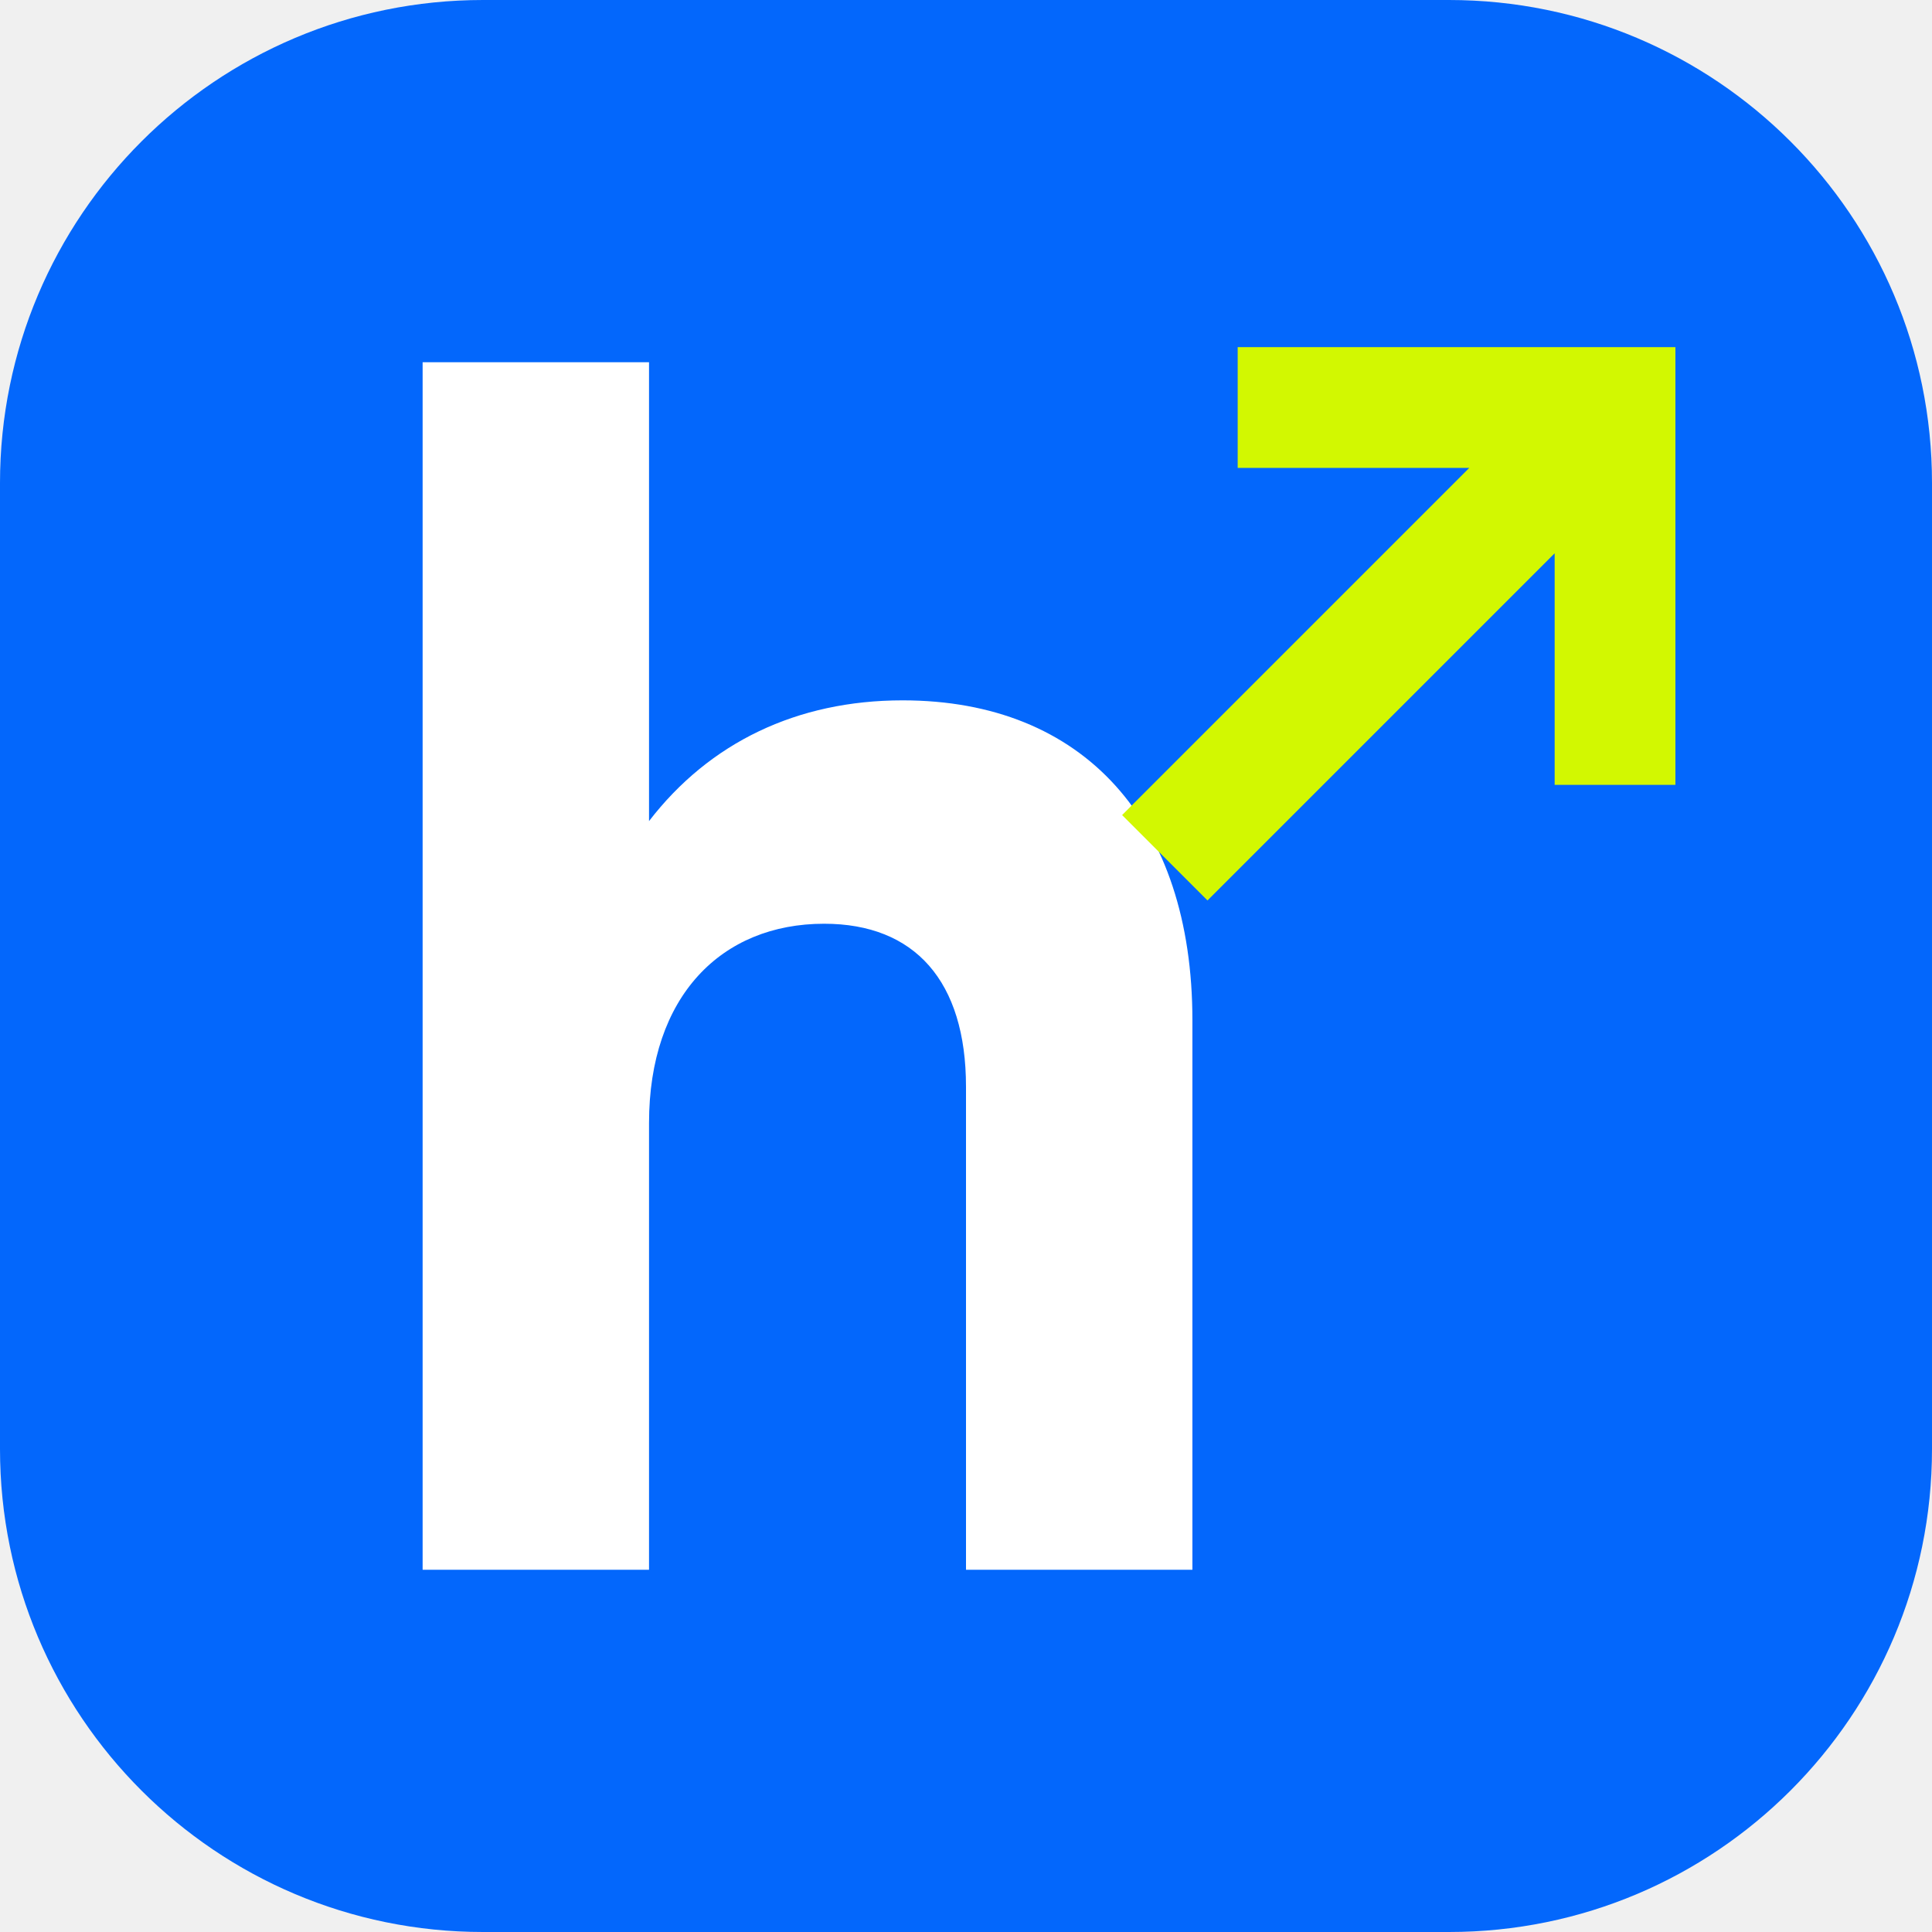
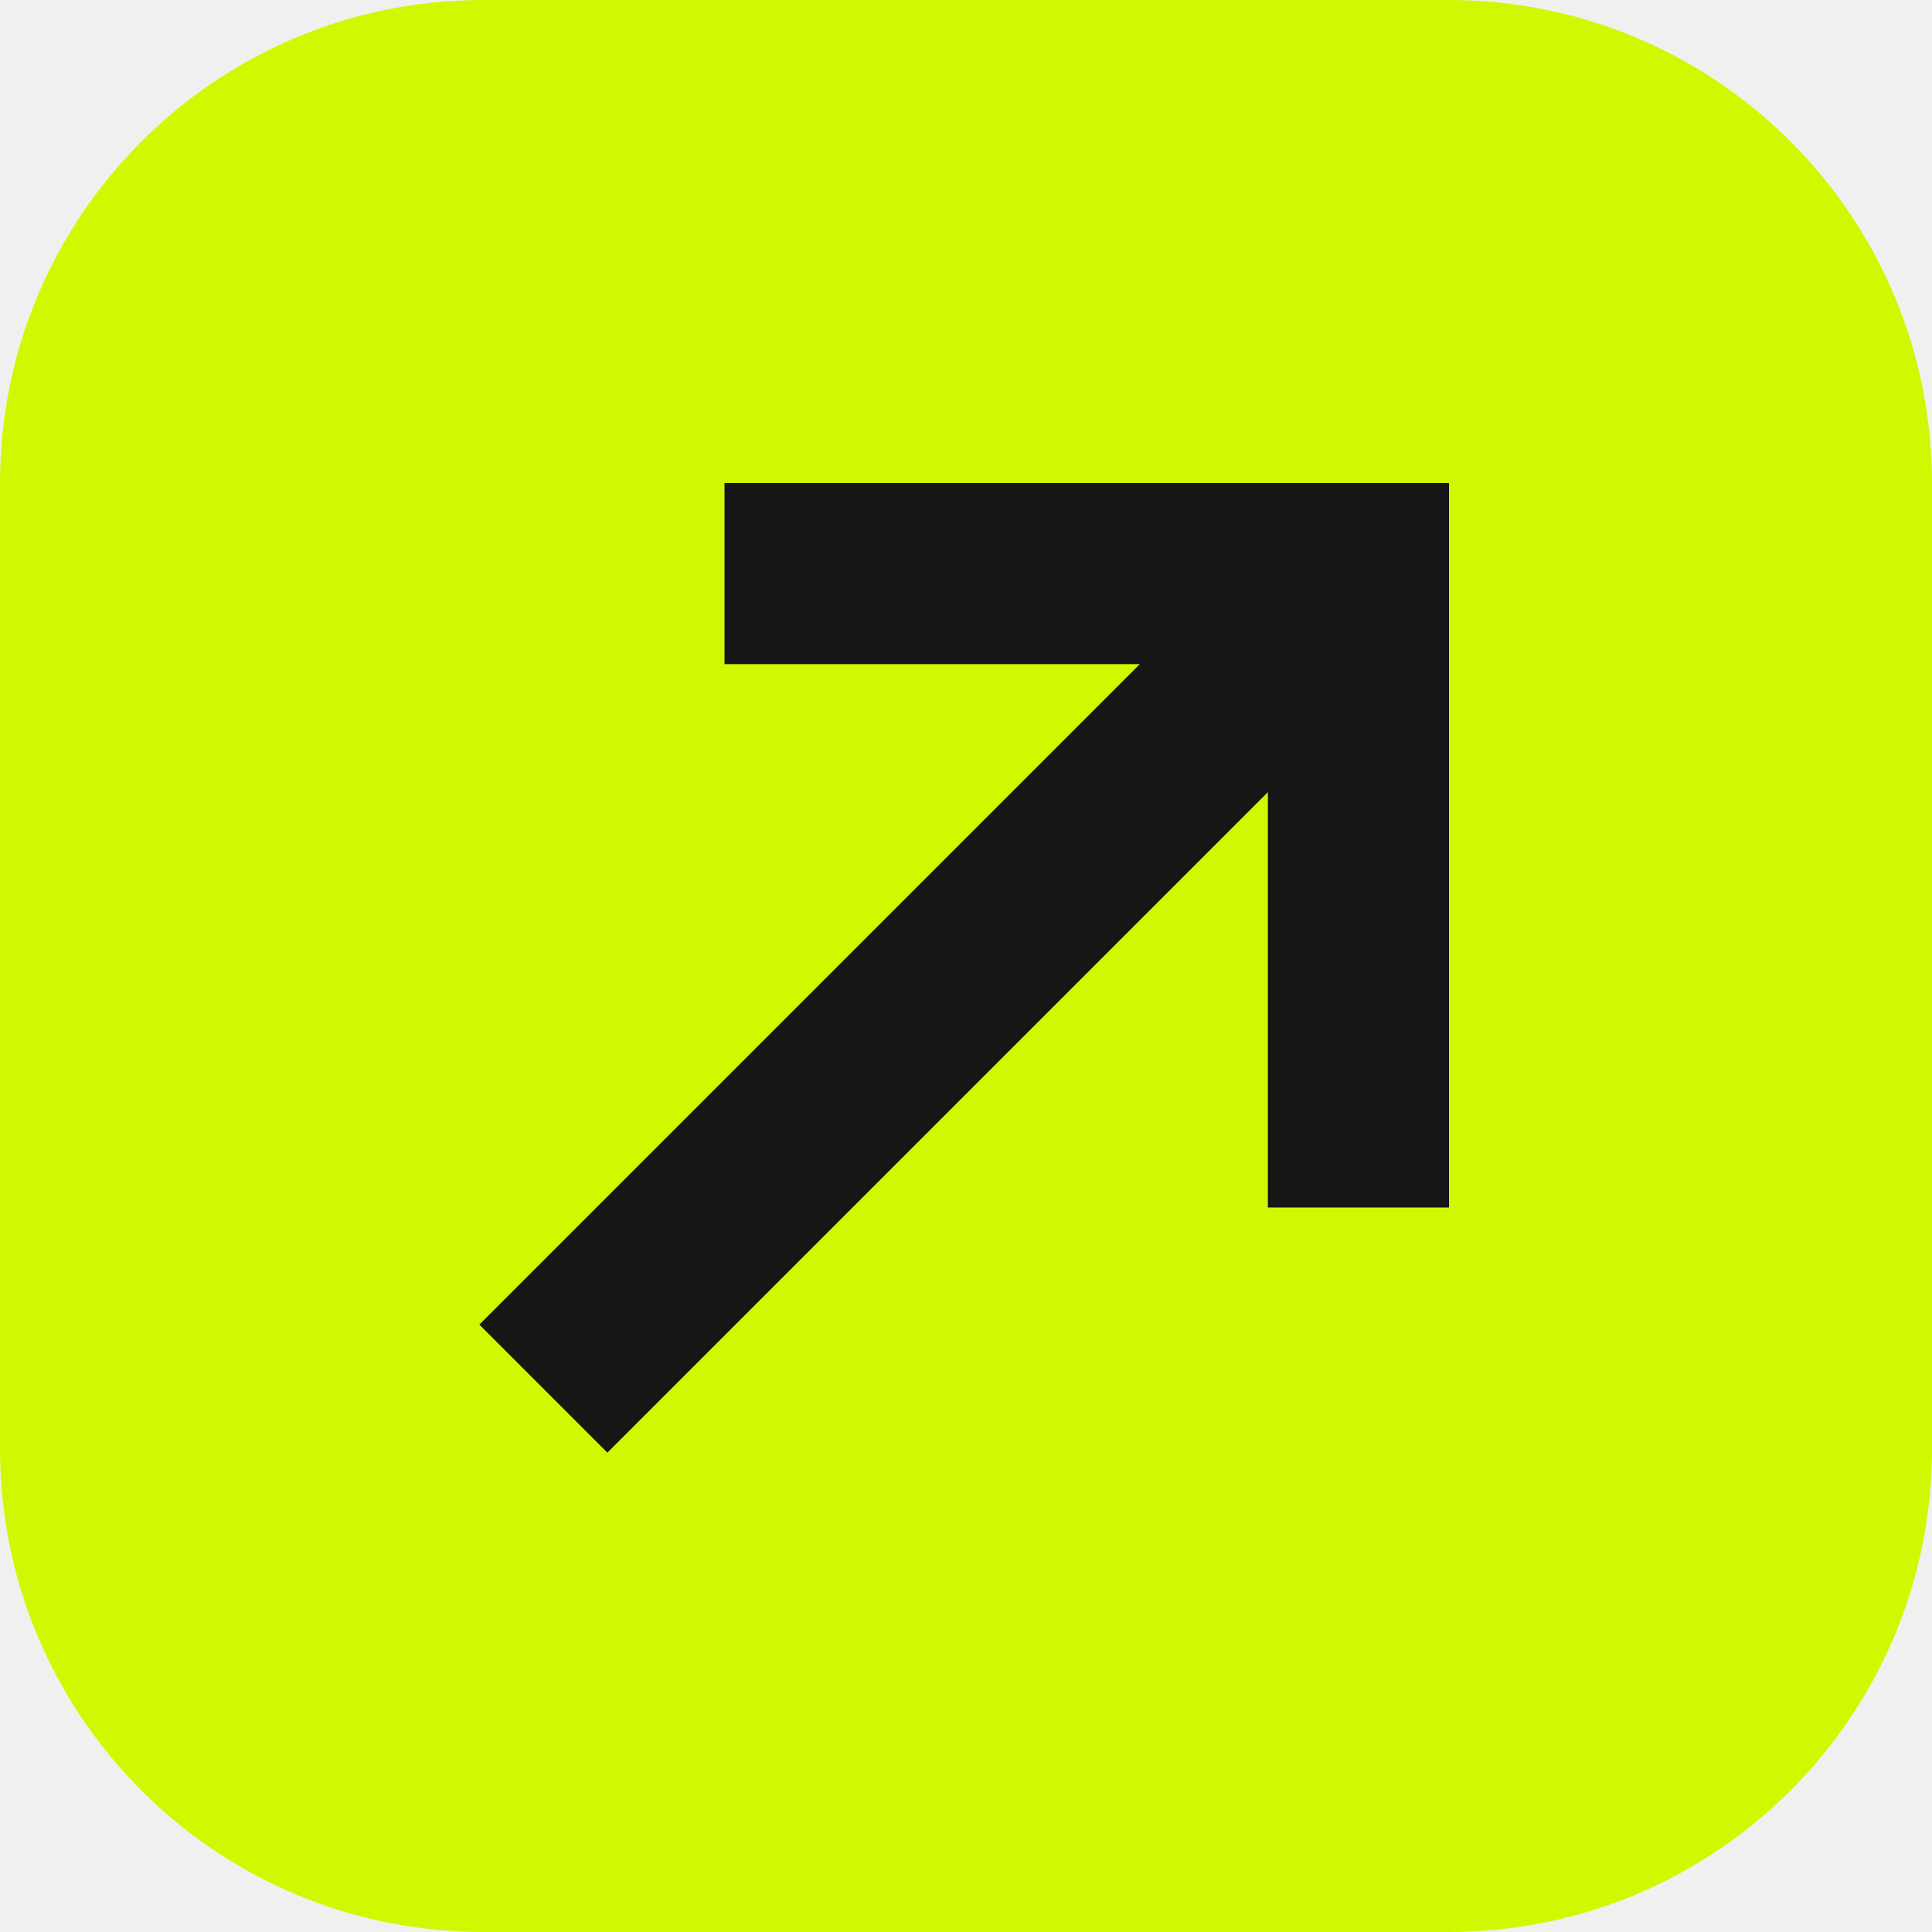
- <svg xmlns="http://www.w3.org/2000/svg" viewBox="0 0 64 64">
-   <rect width="64" height="64" rx="16" fill="#0367FC" />
-   <path d="M14 12h7.5v15.2c2-2.6 4.9-4 8.4-4 6 0 9.6 4 9.6 10.6V52H32V36c0-3.5-1.7-5.4-4.7-5.4-3.4 0-5.8 2.4-5.8 6.6V52H14z" fill="#fff" />
-   <path d="M40 27 52 15M43 13.5h10.5V24" stroke="#D2F801" stroke-width="4" fill="none" stroke-linecap="square" />
+ <svg xmlns="http://www.w3.org/2000/svg" width="64" height="64" viewBox="0 0 64 64">
+   <rect width="64" height="64" rx="16" fill="#D2F801" />
+   <g fill="none" stroke="#161616" stroke-width="6" stroke-linecap="butt" stroke-linejoin="miter">
+     <path d="M18 46 43 21" />
+     <path d="M24 19h21v21" />
+   </g>
</svg>
